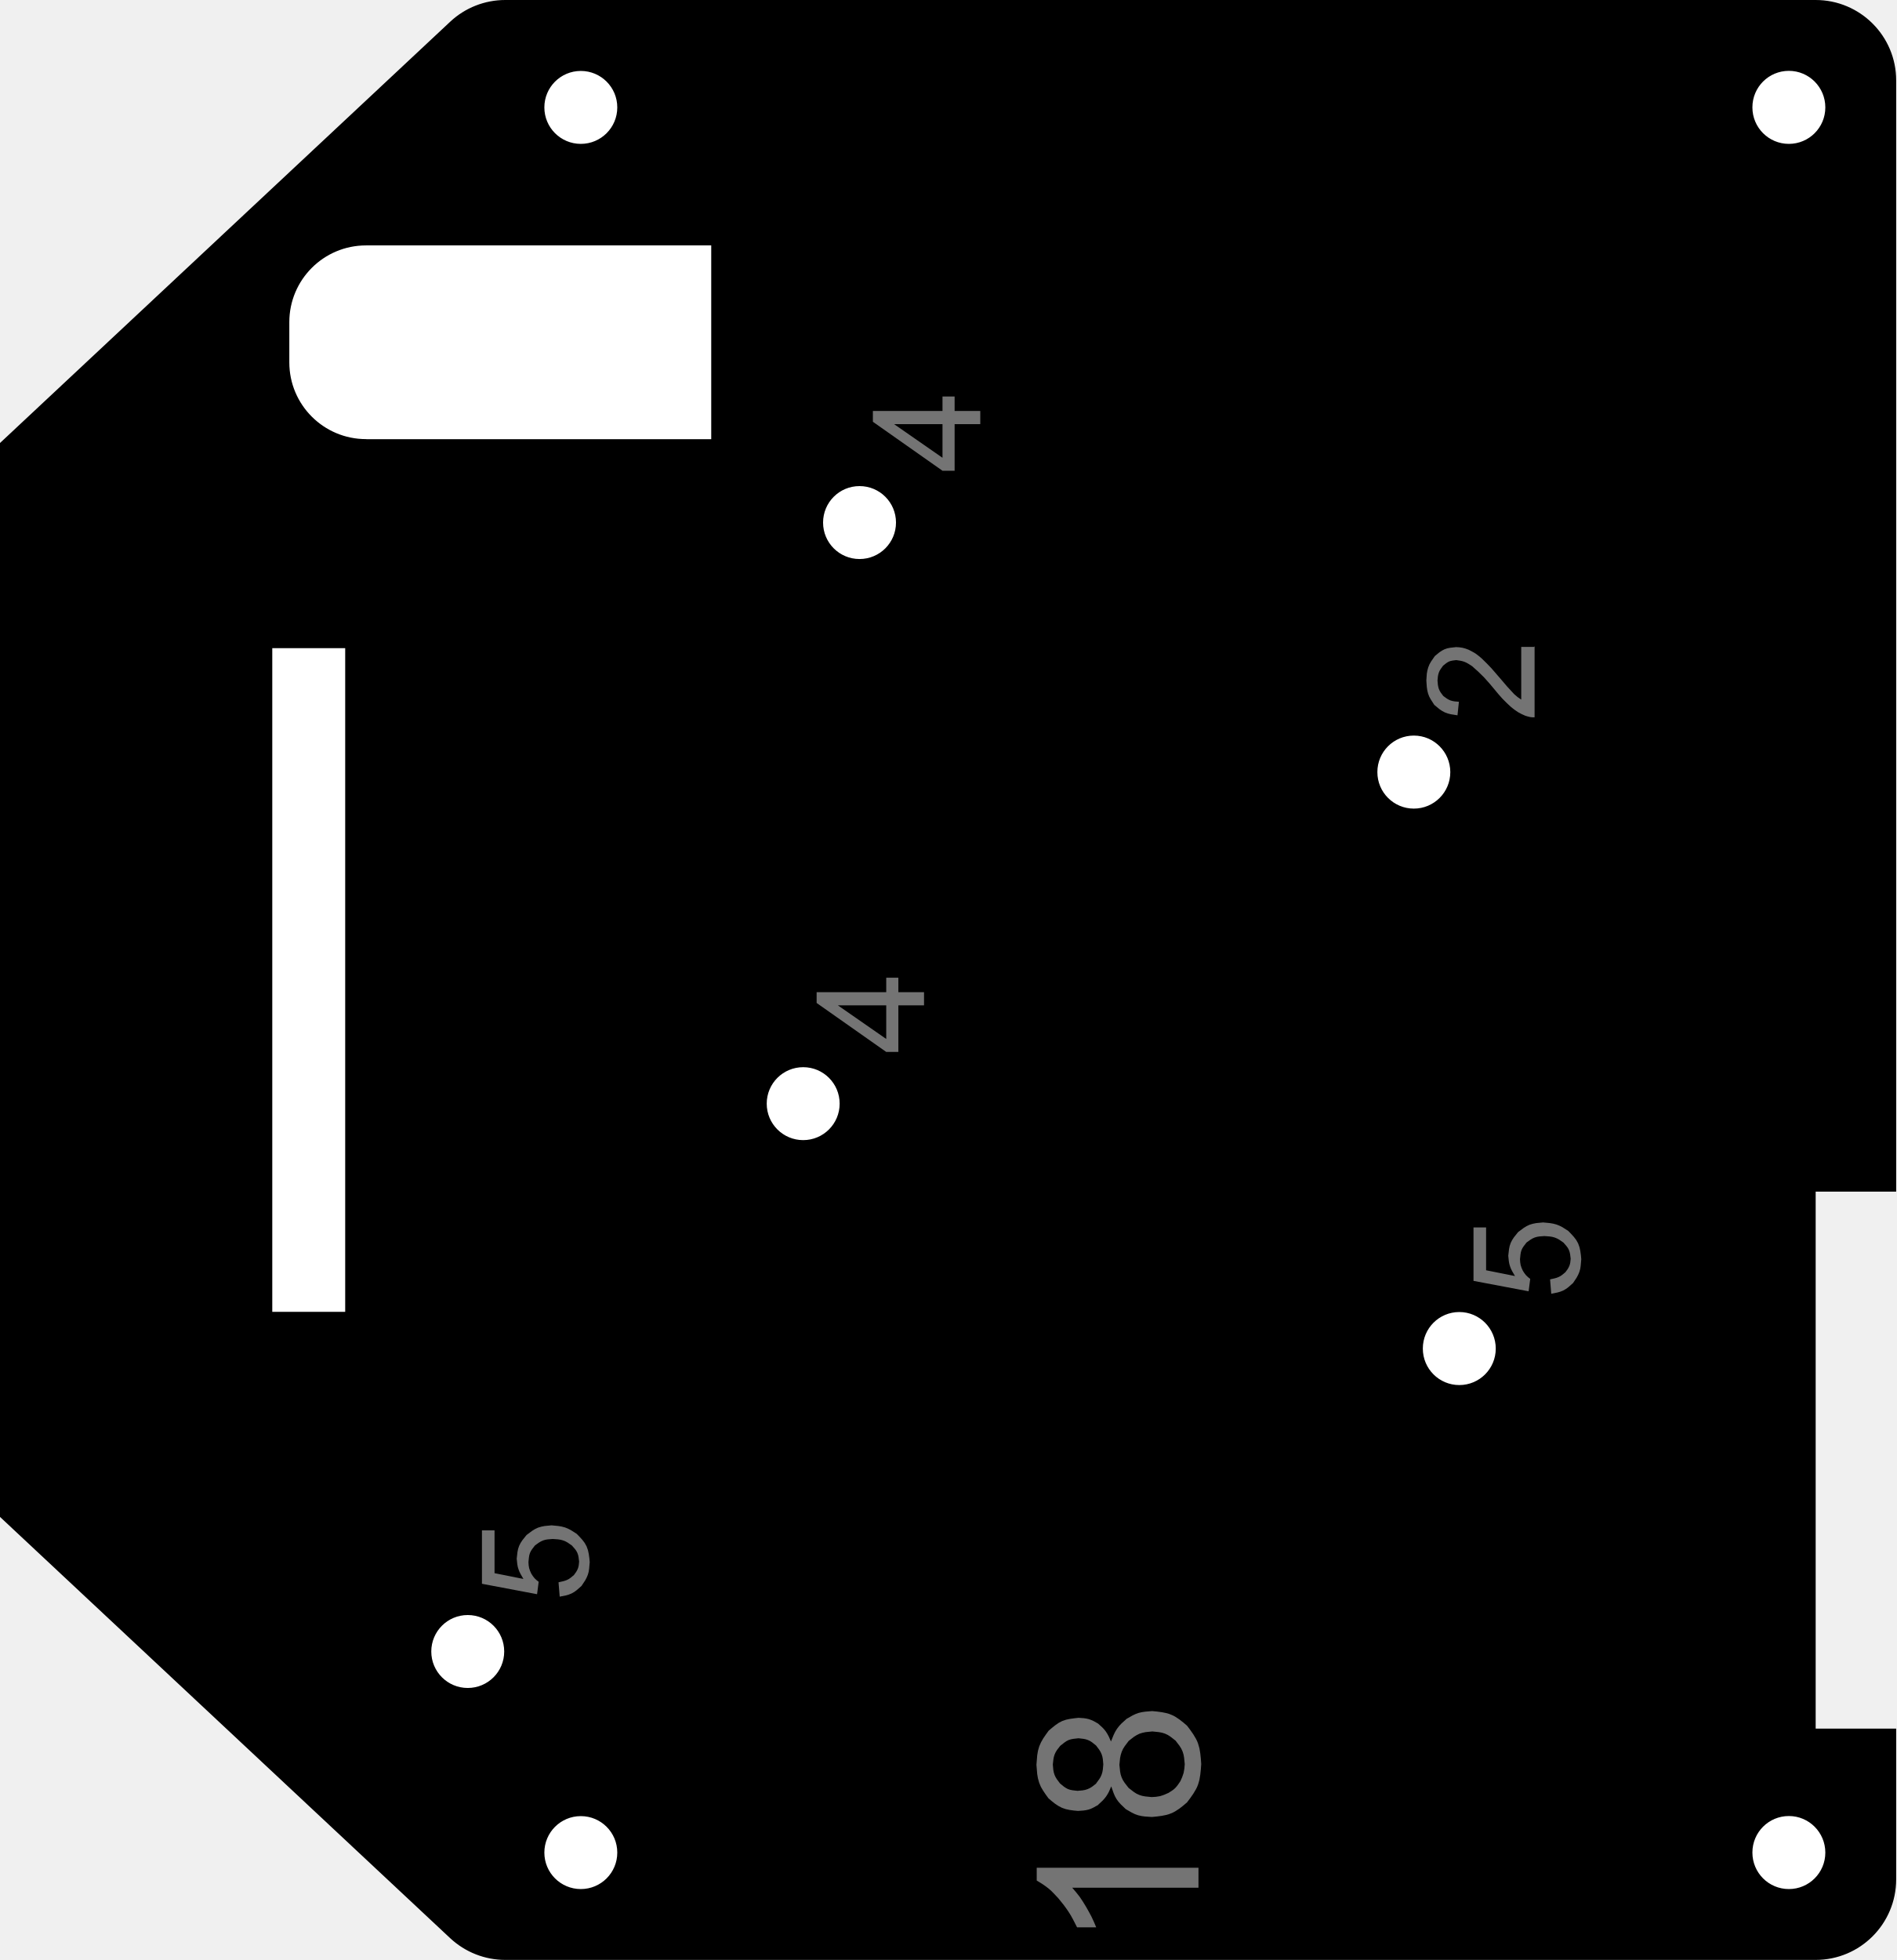
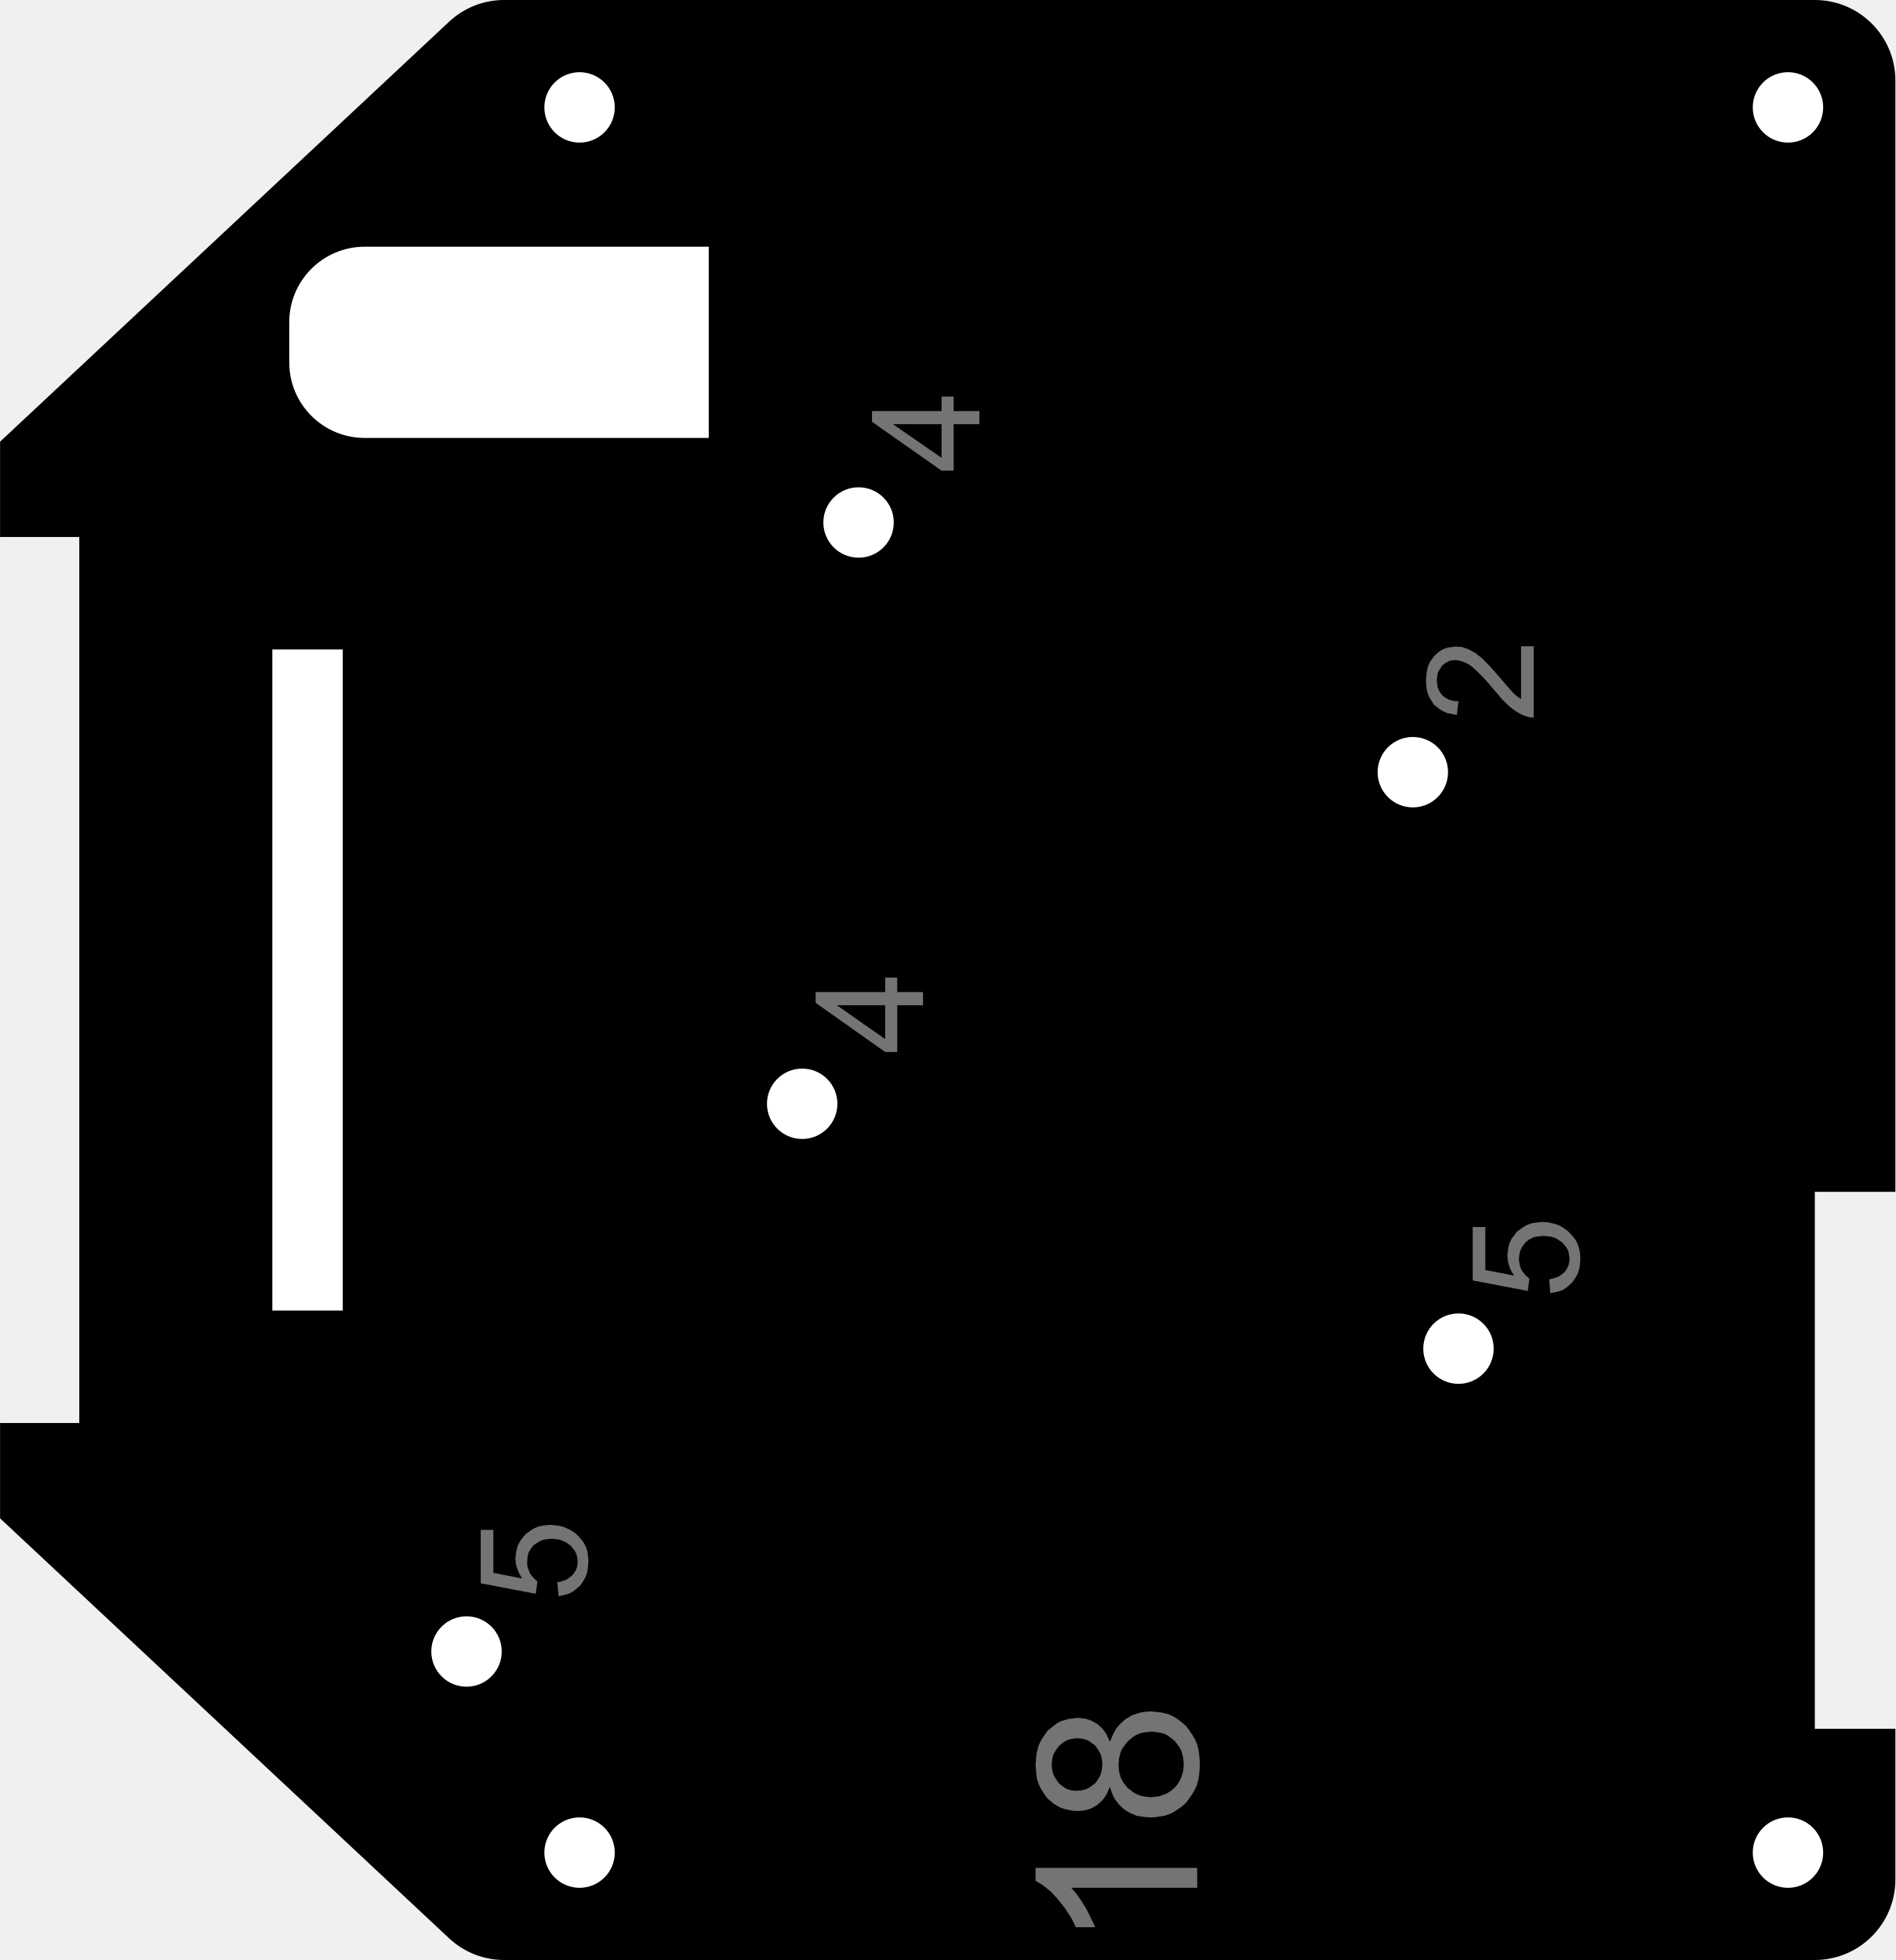
- <svg xmlns="http://www.w3.org/2000/svg" xmlns:ns1="http://www.shapertools.com/namespaces/shaper" id="Layer_1" data-name="Layer 1" version="1.1" viewBox="0 0 200.23 206.93">
-   <defs>
-     <style>
-       .cls-1 {
-         fill: #747474;
-       }
- 
-       .cls-1, .cls-2 {
-         stroke-width: 0px;
-       }
- 
-       .cls-3 {
-         fill: #fff;
-         stroke: #000;
-         stroke-linecap: round;
-         stroke-linejoin: round;
-         stroke-width: .8px;
-       }
- 
-       .cls-2 {
-         fill: #000;
-       }
-     </style>
-   </defs>
-   <g>
-     <path class="cls-2" d="M0,151.65v8.5l47.54,44.48c1.58,1.47,3.65,2.29,5.81,2.29h138.37c4.7,0,8.5-3.81,8.5-8.5h0v-15.92h-8.5v-56.69h8.5V8.5C200.23,3.81,196.42,0,191.72,0H53.35C51.19,0,49.11.82,47.54,2.29L0,46.77v8.5" ns1:cutDepth="0.3cm" />
-     <path class="cls-3" d="M145.04,81.52c0,2.35,1.9,4.25,4.25,4.25,2.35,0,4.25-1.9,4.25-4.25h0c0-2.35-1.9-4.26-4.25-4.26-2.35,0-4.25,1.9-4.25,4.25h0Z" ns1:cutDepth="0.3cm" />
-     <path class="cls-3" d="M80.56,116.52c0,2.35,1.9,4.25,4.25,4.25s4.25-1.9,4.25-4.25-1.9-4.25-4.25-4.25-4.25,1.9-4.25,4.25h0Z" ns1:cutDepth="0.3cm" />
-     <path class="cls-3" d="M45.14,174.36c0,2.35,1.9,4.25,4.25,4.25s4.25-1.9,4.25-4.25c0-2.35-1.9-4.25-4.25-4.25-2.35,0-4.25,1.9-4.25,4.25,0,0,0,0,0,0Z" ns1:cutDepth="0.3cm" />
-     <path class="cls-3" d="M86.51,55.17c0,2.35,1.9,4.25,4.25,4.25s4.25-1.9,4.25-4.25-1.9-4.25-4.25-4.25-4.25,1.9-4.25,4.25h0Z" ns1:cutDepth="0.3cm" />
-     <path class="cls-3" d="M149.84,142.38c0,2.35,1.9,4.25,4.25,4.25,2.35,0,4.25-1.9,4.25-4.25h0c0-2.35-1.9-4.26-4.25-4.26-2.35,0-4.25,1.9-4.25,4.25h0Z" ns1:cutDepth="0.3cm" />
-     <path class="cls-3" d="M28.35,68.03v70.87h8.5v-70.87h-8.5Z" ns1:cutDepth="0.3cm" />
-     <path class="cls-3" d="M184.64,195.59c0,2.35,1.9,4.25,4.25,4.25,2.35,0,4.25-1.9,4.25-4.25h0c0-2.35-1.9-4.26-4.25-4.26-2.35,0-4.25,1.9-4.25,4.25h0Z" ns1:cutDepth="0.3cm" />
-     <path class="cls-3" d="M57.08,11.34c0,2.35,1.9,4.25,4.25,4.25s4.25-1.9,4.25-4.25h0c0-2.35-1.9-4.25-4.25-4.25-2.35,0-4.25,1.9-4.25,4.25,0,0,0,0,0,0Z" ns1:cutDepth="0.3cm" />
-     <path class="cls-3" d="M184.64,11.34c0,2.35,1.9,4.25,4.25,4.25,2.35,0,4.25-1.9,4.25-4.25h0c0-2.35-1.9-4.26-4.25-4.26-2.35,0-4.25,1.9-4.25,4.25h0Z" ns1:cutDepth="0.3cm" />
-     <path class="cls-3" d="M57.08,195.59c0,2.35,1.9,4.25,4.25,4.25s4.25-1.9,4.25-4.25c0-2.35-1.9-4.25-4.25-4.25-2.35,0-4.25,1.9-4.25,4.25,0,0,0,0,0,0Z" ns1:cutDepth="0.3cm" />
-     <path class="cls-3" d="M38.65,46.77h36.85v-21.26h-36.85c-4.7,0-8.5,3.81-8.5,8.5v4.25c0,4.7,3.81,8.5,8.5,8.5Z" ns1:cutDepth="0.3cm" />
-   </g>
-   <g>
-     <path class="cls-1" d="M115.94,190.57h0l-.49.27-.25.12-.26.09-.27.06-.28.04-.56.04h0l-.44-.04-.44-.06-.42-.09-.4-.14-.38-.2-.36-.24-.34-.27-.34-.29h0l-.29-.4-.27-.4-.24-.41-.18-.43-.13-.46-.08-.47-.08-.97h0l.08-.99.08-.48.13-.46.19-.44.24-.42.28-.41.29-.4h0l.34-.29.35-.28.36-.25.38-.2.41-.14.43-.09.44-.06.45-.05h0l.55.04.27.04.26.06.25.09.25.11.48.27h0l.44.4.2.21.18.23.16.25.14.26.24.54h0l.28-.69.16-.33.19-.31.22-.29.25-.27.55-.5h0l.63-.36.32-.15.33-.12.35-.08.35-.05.72-.06h0l.52.05.51.07.5.1.24.07.23.09.23.1.22.12.42.28.41.32.4.34h0l.34.45.32.46.28.47.12.24.1.25.15.52.09.54.06.56.04.56h0l-.04.56-.06.56-.09.54-.07.26-.08.26-.1.25-.12.24-.28.47-.32.46-.34.45h0l-.4.34-.41.32-.43.28-.22.12-.23.1-.24.09-.24.07-.5.1-.52.07-.52.05h0l-.74-.05-.36-.05-.35-.08-.34-.12-.33-.16-.64-.37h0l-.53-.51-.24-.27-.21-.29-.17-.31-.14-.33-.24-.69h0l-.24.55-.14.26-.16.25-.18.23-.2.22-.44.41ZM123.35,189.31h0l.39-.25.18-.13.17-.15.15-.17.14-.18.26-.38h0l.19-.43.15-.44.08-.46.04-.47h0l-.07-.69-.06-.33-.1-.32-.14-.3-.18-.29-.42-.55h0l-.54-.42-.28-.18-.3-.14-.32-.1-.33-.06-.68-.07h0l-.7.07-.34.07-.32.1-.3.15-.29.18-.55.43h0l-.42.56-.18.29-.14.31-.1.32-.07.34-.07.7h0l.07.68.06.33.1.31.14.3.18.28.42.54h0l.54.42.28.18.3.14.31.1.33.06.68.07h0l.45-.03.44-.07.42-.14.41-.18ZM115.74,188.29h0l.33-.45.14-.23.11-.25.08-.26.05-.27.05-.56h0l-.05-.55-.05-.27-.08-.25-.11-.24-.14-.23-.33-.44h0l-.41-.33-.21-.14-.23-.11-.24-.08-.25-.05-.52-.06h0l-.54.06-.26.05-.25.08-.23.12-.22.15-.43.34h0l-.34.44-.14.23-.11.24-.08.25-.05.27-.06.55h0l.05.55.05.27.08.26.11.24.14.23.33.44h0l.4.33.21.14.22.12.24.08.25.05.52.06h0l.55-.05.27-.05.25-.08.24-.11.23-.14.44-.34Z" ns1:cutDepth="0.05cm" />
-     <path class="cls-1" d="M126.53,199.3h-13.31l.4.47.38.48.34.51.32.52h0l.3.53.29.54.26.56.24.57h-2.02l-.42-.82-.22-.4-.24-.39-.26-.38-.27-.37-.58-.72h0l-.51-.54-.26-.26-.28-.24-.29-.22-.3-.21-.63-.39v-1.35h17.08v2.09Z" ns1:cutDepth="0.05cm" />
-     <path class="cls-1" d="M94.86,106.14v4.92h-1.28l-7.35-5.17v-1.14h7.35v-1.53h1.28v1.53h2.71v1.39h-2.71ZM88.47,106.14l5.11,3.55v-3.55h-5.11Z" ns1:cutDepth="0.05cm" />
-     <path class="cls-1" d="M58.98,167.05h0l.45-.1.22-.06.21-.08.2-.1.19-.13.35-.29h0l.23-.32.1-.17.08-.17.06-.18.04-.19.04-.39h0l-.06-.48-.05-.23-.08-.22-.11-.21-.14-.19-.32-.37h0l-.45-.31-.24-.13-.25-.1-.26-.07-.27-.04-.55-.04h0l-.52.04-.25.04-.24.07-.23.1-.22.13-.42.3h0l-.3.39-.13.2-.1.21-.07.23-.04.24-.05.49h0l.02.32.05.31.1.3.13.29h0l.16.25.18.23.21.2.23.18-.17,1.31-5.82-1.1v-5.64h1.33v4.52l3.05.61h0l-.29-.5-.13-.26-.1-.26-.08-.27-.05-.28-.06-.57h0l.08-.7.07-.34.11-.32.15-.3.19-.29.44-.55h0l.59-.44.31-.19.32-.15.34-.1.35-.07.73-.07h0l.72.07.35.06.34.09.33.13.31.16.61.39h0l.3.31.29.32.25.33.2.36.14.39.09.41.06.43.04.43h0l-.06.69-.05.33-.09.32-.13.31-.16.3-.38.57h0l-.5.44-.26.19-.28.16-.3.12-.31.09-.65.13-.12-1.46Z" ns1:cutDepth="0.05cm" />
-     <path class="cls-1" d="M100.8,44.78v4.92h-1.28l-7.35-5.17v-1.14h7.35v-1.53h1.28v1.53h2.71v1.39h-2.71ZM94.41,44.78l5.11,3.55v-3.55h-5.11Z" ns1:cutDepth="0.05cm" />
-     <path class="cls-1" d="M162.04,68.24v7.49h-.25s-.24-.03-.24-.03l-.24-.06-.24-.07h0l-.4-.18-.39-.21-.36-.25-.35-.27h0l-.46-.43-.44-.44-.42-.47-.4-.48h0l-.56-.67-.58-.65-.62-.61-.65-.58h0l-.39-.25-.2-.11-.2-.09-.21-.07-.22-.05-.45-.07h0l-.39.05-.19.04-.18.06-.17.09-.16.11-.31.25h0l-.25.35-.11.18-.08.19-.06.2-.04.21-.04.43h0l.04.45.04.22.06.21.09.2.11.19.27.36h0l.37.27.19.11.2.09.21.06.22.04.46.04-.15,1.43h0l-.69-.11-.33-.08-.32-.12-.3-.16-.28-.19-.53-.44h0l-.38-.59-.16-.3-.12-.32-.08-.33-.05-.34-.05-.7h0l.05-.71.06-.34.09-.33.13-.32.17-.3.4-.58h0l.49-.4.26-.17.27-.14.29-.1.3-.06.63-.07h0l.34.02.34.05.33.09.32.12h0l.37.19.36.21.33.25.32.27h0l.52.51.51.53.96,1.11h0l.7.82.73.79h0l.36.31.39.27v-5.56h1.34Z" ns1:cutDepth="0.05cm" />
-     <path class="cls-1" d="M163.68,135.07h0l.45-.1.22-.06.21-.08.2-.1.19-.13.35-.29h0l.23-.32.1-.17.08-.17.06-.18.04-.19.04-.39h0l-.06-.48-.05-.23-.08-.22-.11-.21-.14-.19-.32-.37h0l-.45-.31-.24-.13-.25-.1-.26-.07-.27-.04-.55-.04h0l-.52.04-.25.04-.24.07-.23.1-.22.13-.42.3h0l-.3.39-.13.2-.1.21-.07.23-.04.24-.05.49h0l.02.32.05.31.1.3.13.29h0l.16.25.18.23.21.2.23.18-.17,1.31-5.82-1.1v-5.64h1.33v4.52l3.05.61h0l-.29-.5-.13-.26-.1-.26-.08-.27-.05-.28-.06-.57h0l.08-.7.07-.34.11-.32.15-.3.19-.29.44-.55h0l.59-.44.31-.19.32-.15.34-.1.35-.07.73-.07h0l.72.07.35.06.34.09.33.13.31.16.61.39h0l.3.31.29.32.25.33.2.36.14.39.09.41.06.43.04.43h0l-.06.69-.05.33-.09.32-.13.31-.16.3-.38.57h0l-.5.44-.26.19-.28.16-.3.12-.31.09-.65.13-.12-1.46Z" ns1:cutDepth="0.05cm" />
-   </g>
+ <svg xmlns="http://www.w3.org/2000/svg" xmlns:ns1="http://www.shapertools.com/namespaces/shaper" ns1:fusionaddin="version:1.7.0" width="7.059cm" height="7.3cm" version="1.1" x="0cm" y="0cm" viewBox="0 0 7.059 7.3" enable-background="new 0 0 7.059 7.3" xml:space="preserve">
+   <path d="M-3.529,-2.005 L-1.857,-3.569 A0.3,0.3 226.905 0,1 -1.652,-3.65 L3.229,-3.65 A0.3,0.3 270 0,1 3.529,-3.35 L3.529,-2.789 3.229,-2.789 3.229,-0.789 3.529,-0.789 3.529,3.35 A0.3,0.3 0 0,1 3.229,3.65 L-1.652,3.65 A0.3,0.3 90 0,1 -1.857,3.569 L-3.529,2.005 -3.529,1.65 -3.234,1.65 -3.234,-1.65 -3.529,-1.65 -3.529,-2.005z" transform="matrix(1,0,0,-1,3.529262,3.65)" fill="rgb(0,0,0)" ns1:cutDepth="0.3cm" stroke-linecap="round" stroke-linejoin="round" />
+   <path d="M2.24,-1.115 L2.24,-1.115 2.256,-1.111 2.263,-1.109 2.271,-1.106 2.278,-1.103 2.284,-1.098 2.297,-1.088 2.297,-1.088 2.305,-1.077 2.308,-1.071 2.311,-1.065 2.313,-1.058 2.314,-1.052 2.316,-1.038 2.316,-1.038 2.313,-1.021 2.312,-1.013 2.309,-1.005 2.305,-0.998 2.3,-0.991 2.289,-0.978 2.289,-0.978 2.273,-0.967 2.265,-0.962 2.256,-0.959 2.247,-0.956 2.237,-0.955 2.218,-0.953 2.218,-0.953 2.2,-0.955 2.191,-0.956 2.182,-0.958 2.174,-0.962 2.166,-0.966 2.152,-0.977 2.152,-0.977 2.141,-0.991 2.137,-0.998 2.133,-1.005 2.131,-1.013 2.129,-1.021 2.127,-1.039 2.127,-1.039 2.128,-1.05 2.13,-1.061 2.133,-1.071 2.138,-1.082 2.138,-1.082 2.144,-1.09 2.15,-1.098 2.158,-1.105 2.166,-1.112 2.16,-1.158 1.955,-1.119 1.955,-0.92 2.002,-0.92 2.002,-1.08 2.109,-1.101 2.109,-1.101 2.099,-1.084 2.094,-1.075 2.091,-1.065 2.088,-1.056 2.086,-1.046 2.084,-1.026 2.084,-1.026 2.087,-1.001 2.089,-0.989 2.093,-0.978 2.098,-0.967 2.105,-0.957 2.12,-0.937 2.12,-0.937 2.141,-0.922 2.152,-0.915 2.163,-0.91 2.175,-0.906 2.188,-0.904 2.214,-0.901 2.214,-0.901 2.239,-0.903 2.251,-0.906 2.263,-0.909 2.275,-0.913 2.286,-0.919 2.307,-0.933 2.307,-0.933 2.318,-0.944 2.328,-0.955 2.337,-0.967 2.344,-0.979 2.349,-0.993 2.353,-1.008 2.355,-1.023 2.356,-1.038 2.356,-1.038 2.354,-1.062 2.352,-1.074 2.349,-1.085 2.345,-1.096 2.339,-1.107 2.325,-1.127 2.325,-1.127 2.308,-1.142 2.299,-1.149 2.289,-1.155 2.278,-1.159 2.267,-1.162 2.244,-1.166 2.24,-1.115z" transform="matrix(1,0,0,-1,3.529262,3.65)" fill="rgb(116,116,116)" fill-rule="nonzero" ns1:cutDepth="0.05cm" stroke-linecap="round" stroke-linejoin="round" />
+   <path d="M2.182,1.243 L2.182,0.978 2.182,0.978 2.174,0.978 2.165,0.979 2.157,0.981 2.148,0.984 2.148,0.984 2.134,0.99 2.12,0.998 2.107,1.007 2.095,1.016 2.095,1.016 2.079,1.031 2.063,1.047 2.049,1.064 2.034,1.081 2.034,1.081 2.015,1.104 1.994,1.127 1.973,1.148 1.95,1.169 1.95,1.169 1.936,1.178 1.929,1.181 1.922,1.185 1.914,1.187 1.907,1.189 1.891,1.192 1.891,1.192 1.877,1.19 1.87,1.189 1.864,1.186 1.858,1.183 1.852,1.18 1.841,1.171 1.841,1.171 1.833,1.158 1.829,1.152 1.826,1.146 1.824,1.139 1.823,1.131 1.821,1.116 1.821,1.116 1.823,1.101 1.824,1.093 1.826,1.086 1.829,1.079 1.833,1.072 1.843,1.059 1.843,1.059 1.856,1.05 1.863,1.046 1.87,1.043 1.877,1.041 1.885,1.039 1.902,1.038 1.896,0.987 1.896,0.987 1.872,0.992 1.86,0.994 1.849,0.999 1.839,1.004 1.829,1.011 1.81,1.026 1.81,1.026 1.797,1.047 1.791,1.058 1.787,1.069 1.784,1.081 1.782,1.093 1.781,1.117 1.781,1.117 1.783,1.142 1.785,1.154 1.788,1.166 1.792,1.177 1.798,1.188 1.813,1.208 1.813,1.208 1.83,1.223 1.839,1.229 1.849,1.234 1.859,1.237 1.869,1.239 1.892,1.242 1.892,1.242 1.904,1.241 1.916,1.24 1.927,1.236 1.939,1.232 1.939,1.232 1.952,1.225 1.965,1.218 1.976,1.209 1.988,1.2 1.988,1.2 2.006,1.182 2.024,1.163 2.058,1.124 2.058,1.124 2.083,1.095 2.108,1.067 2.108,1.067 2.121,1.056 2.135,1.046 2.135,1.243 2.182,1.243z" transform="matrix(1,0,0,-1,3.529262,3.65)" fill="rgb(116,116,116)" fill-rule="nonzero" ns1:cutDepth="0.05cm" stroke-linecap="round" stroke-linejoin="round" />
+   <path d="M0.022,2.07 L0.022,1.897 -0.023,1.897 -0.282,2.079 -0.282,2.119 -0.023,2.119 -0.023,2.173 0.022,2.173 0.022,2.119 0.118,2.119 0.118,2.07 0.022,2.07z M-0.204,2.07 L-0.023,1.945 -0.023,2.07 -0.204,2.07z" transform="matrix(1,0,0,-1,3.529262,3.65)" fill="rgb(116,116,116)" fill-rule="nonzero" ns1:cutDepth="0.05cm" stroke-linecap="round" stroke-linejoin="round" />
+   <path d="M-1.454,-2.243 L-1.454,-2.243 -1.438,-2.24 -1.43,-2.237 -1.423,-2.235 -1.416,-2.231 -1.409,-2.226 -1.397,-2.216 -1.397,-2.216 -1.389,-2.205 -1.385,-2.199 -1.383,-2.193 -1.381,-2.187 -1.379,-2.18 -1.378,-2.166 -1.378,-2.166 -1.38,-2.149 -1.382,-2.141 -1.385,-2.133 -1.389,-2.126 -1.394,-2.119 -1.405,-2.106 -1.405,-2.106 -1.421,-2.095 -1.429,-2.091 -1.438,-2.087 -1.447,-2.084 -1.456,-2.083 -1.476,-2.081 -1.476,-2.081 -1.494,-2.083 -1.503,-2.084 -1.511,-2.087 -1.519,-2.09 -1.527,-2.095 -1.542,-2.105 -1.542,-2.105 -1.553,-2.119 -1.557,-2.126 -1.561,-2.133 -1.563,-2.141 -1.565,-2.15 -1.566,-2.167 -1.566,-2.167 -1.566,-2.178 -1.564,-2.189 -1.56,-2.199 -1.556,-2.21 -1.556,-2.21 -1.55,-2.218 -1.543,-2.226 -1.536,-2.233 -1.528,-2.24 -1.534,-2.286 -1.739,-2.247 -1.739,-2.048 -1.692,-2.048 -1.692,-2.208 -1.585,-2.229 -1.585,-2.229 -1.595,-2.212 -1.599,-2.203 -1.603,-2.193 -1.606,-2.184 -1.608,-2.174 -1.61,-2.154 -1.61,-2.154 -1.607,-2.129 -1.604,-2.117 -1.601,-2.106 -1.595,-2.095 -1.589,-2.085 -1.573,-2.065 -1.573,-2.065 -1.553,-2.05 -1.542,-2.043 -1.53,-2.038 -1.518,-2.034 -1.506,-2.032 -1.48,-2.029 -1.48,-2.029 -1.455,-2.032 -1.442,-2.034 -1.43,-2.037 -1.419,-2.042 -1.408,-2.047 -1.386,-2.061 -1.386,-2.061 -1.375,-2.072 -1.365,-2.083 -1.356,-2.095 -1.349,-2.108 -1.344,-2.121 -1.341,-2.136 -1.339,-2.151 -1.338,-2.166 -1.338,-2.166 -1.34,-2.19 -1.342,-2.202 -1.345,-2.214 -1.349,-2.224 -1.355,-2.235 -1.368,-2.255 -1.368,-2.255 -1.386,-2.27 -1.395,-2.277 -1.405,-2.283 -1.415,-2.287 -1.426,-2.29 -1.449,-2.295 -1.454,-2.243z" transform="matrix(1,0,0,-1,3.529262,3.65)" fill="rgb(116,116,116)" fill-rule="nonzero" ns1:cutDepth="0.05cm" stroke-linecap="round" stroke-linejoin="round" />
+   <path d="M-0.188,-0.094 L-0.188,-0.268 -0.233,-0.268 -0.492,-0.085 -0.492,-0.045 -0.233,-0.045 -0.233,0.009 -0.188,0.009 -0.188,-0.045 -0.092,-0.045 -0.092,-0.094 -0.188,-0.094z M-0.413,-0.094 L-0.233,-0.22 -0.233,-0.094 -0.413,-0.094z" transform="matrix(1,0,0,-1,3.529262,3.65)" fill="rgb(116,116,116)" fill-rule="nonzero" ns1:cutDepth="0.05cm" stroke-linecap="round" stroke-linejoin="round" />
+   <path d="M0.929,-3.381 L0.46,-3.381 0.46,-3.381 0.474,-3.397 0.487,-3.414 0.499,-3.432 0.511,-3.451 0.511,-3.451 0.521,-3.469 0.531,-3.489 0.54,-3.508 0.549,-3.528 0.477,-3.528 0.477,-3.528 0.463,-3.499 0.455,-3.485 0.446,-3.472 0.437,-3.458 0.427,-3.445 0.407,-3.42 0.407,-3.42 0.389,-3.401 0.38,-3.392 0.37,-3.384 0.36,-3.376 0.349,-3.368 0.327,-3.355 0.327,-3.307 0.929,-3.307 0.929,-3.381z" transform="matrix(1,0,0,-1,3.529262,3.65)" fill="rgb(116,116,116)" fill-rule="nonzero" ns1:cutDepth="0.05cm" stroke-linecap="round" stroke-linejoin="round" />
+   <path d="M0.556,-3.073 L0.556,-3.073 0.539,-3.083 0.53,-3.087 0.521,-3.09 0.511,-3.092 0.501,-3.094 0.482,-3.095 0.482,-3.095 0.466,-3.094 0.451,-3.091 0.436,-3.088 0.421,-3.083 0.408,-3.076 0.395,-3.068 0.383,-3.058 0.371,-3.048 0.371,-3.048 0.361,-3.034 0.352,-3.02 0.343,-3.005 0.337,-2.99 0.332,-2.974 0.33,-2.957 0.327,-2.923 0.327,-2.923 0.33,-2.888 0.333,-2.871 0.337,-2.855 0.344,-2.839 0.352,-2.825 0.362,-2.81 0.372,-2.796 0.372,-2.796 0.384,-2.786 0.397,-2.776 0.409,-2.767 0.423,-2.76 0.437,-2.756 0.452,-2.752 0.468,-2.75 0.484,-2.748 0.484,-2.748 0.503,-2.75 0.512,-2.751 0.522,-2.754 0.531,-2.757 0.539,-2.761 0.556,-2.77 0.556,-2.77 0.572,-2.784 0.579,-2.792 0.585,-2.8 0.591,-2.809 0.595,-2.818 0.604,-2.837 0.604,-2.837 0.614,-2.813 0.62,-2.801 0.626,-2.79 0.634,-2.78 0.643,-2.77 0.662,-2.753 0.662,-2.753 0.684,-2.74 0.696,-2.735 0.708,-2.731 0.72,-2.728 0.732,-2.726 0.758,-2.724 0.758,-2.724 0.776,-2.726 0.794,-2.728 0.812,-2.732 0.82,-2.734 0.828,-2.737 0.836,-2.741 0.844,-2.745 0.859,-2.755 0.873,-2.766 0.887,-2.778 0.887,-2.778 0.899,-2.794 0.91,-2.81 0.92,-2.827 0.924,-2.836 0.928,-2.845 0.933,-2.863 0.936,-2.882 0.938,-2.902 0.939,-2.922 0.939,-2.922 0.938,-2.941 0.936,-2.961 0.933,-2.98 0.93,-2.989 0.928,-2.999 0.924,-3.007 0.92,-3.016 0.91,-3.033 0.899,-3.049 0.887,-3.065 0.887,-3.065 0.873,-3.077 0.858,-3.088 0.843,-3.098 0.835,-3.102 0.827,-3.106 0.819,-3.109 0.81,-3.112 0.793,-3.115 0.774,-3.118 0.756,-3.119 0.756,-3.119 0.73,-3.117 0.717,-3.115 0.704,-3.113 0.692,-3.108 0.68,-3.103 0.658,-3.09 0.658,-3.09 0.639,-3.072 0.631,-3.062 0.623,-3.052 0.617,-3.041 0.612,-3.029 0.604,-3.005 0.604,-3.005 0.595,-3.025 0.591,-3.034 0.585,-3.043 0.579,-3.051 0.572,-3.059 0.556,-3.073z M0.817,-3.029 L0.817,-3.029 0.831,-3.02 0.837,-3.015 0.843,-3.01 0.849,-3.004 0.854,-2.998 0.863,-2.984 0.863,-2.984 0.87,-2.969 0.875,-2.953 0.878,-2.937 0.879,-2.921 0.879,-2.921 0.877,-2.897 0.874,-2.885 0.871,-2.874 0.866,-2.863 0.86,-2.853 0.845,-2.834 0.845,-2.834 0.826,-2.819 0.816,-2.812 0.805,-2.807 0.794,-2.804 0.783,-2.802 0.759,-2.799 0.759,-2.799 0.734,-2.802 0.722,-2.804 0.711,-2.808 0.7,-2.813 0.69,-2.819 0.671,-2.835 0.671,-2.835 0.656,-2.854 0.649,-2.865 0.644,-2.875 0.641,-2.887 0.638,-2.899 0.636,-2.923 0.636,-2.923 0.638,-2.947 0.641,-2.959 0.644,-2.97 0.649,-2.98 0.655,-2.99 0.67,-3.009 0.67,-3.009 0.689,-3.024 0.699,-3.03 0.71,-3.035 0.721,-3.039 0.732,-3.041 0.756,-3.044 0.756,-3.044 0.772,-3.042 0.788,-3.04 0.802,-3.035 0.817,-3.029z M0.549,-2.992 L0.549,-2.992 0.56,-2.977 0.565,-2.968 0.569,-2.96 0.572,-2.95 0.574,-2.941 0.576,-2.921 0.576,-2.921 0.574,-2.902 0.572,-2.892 0.569,-2.883 0.565,-2.875 0.56,-2.867 0.549,-2.851 0.549,-2.851 0.534,-2.84 0.527,-2.835 0.519,-2.831 0.51,-2.828 0.502,-2.826 0.483,-2.824 0.483,-2.824 0.464,-2.826 0.455,-2.828 0.446,-2.831 0.438,-2.835 0.43,-2.84 0.415,-2.852 0.415,-2.852 0.403,-2.868 0.398,-2.876 0.394,-2.884 0.391,-2.893 0.389,-2.903 0.387,-2.922 0.387,-2.922 0.389,-2.941 0.391,-2.951 0.394,-2.96 0.398,-2.968 0.403,-2.976 0.414,-2.992 0.414,-2.992 0.429,-3.004 0.436,-3.009 0.444,-3.013 0.452,-3.016 0.461,-3.018 0.479,-3.02 0.479,-3.02 0.498,-3.018 0.508,-3.016 0.517,-3.013 0.525,-3.009 0.533,-3.004 0.549,-2.992z" transform="matrix(1,0,0,-1,3.529262,3.65)" fill="rgb(116,116,116)" fill-rule="nonzero" ns1:cutDepth="0.05cm" stroke-linecap="round" stroke-linejoin="round" />
+   <path d="M1.582,0.774 a0.15,0.15 0 1,1 0.3,0 a0.15,0.15 0 1,1 -0.3,0z" transform="matrix(1,0,0,-1,3.529262,3.65)" fill="rgb(255,255,255)" stroke="rgb(0,0,0)" stroke-width="0.001cm" stroke-linecap="round" stroke-linejoin="round" ns1:cutDepth="0.3cm" />
+   <path d="M-0.692,-0.461 a0.15,0.15 0 1,1 0.3,0 a0.15,0.15 0 1,1 -0.3,0z" transform="matrix(1,0,0,-1,3.529262,3.65)" fill="rgb(255,255,255)" stroke="rgb(0,0,0)" stroke-width="0.001cm" stroke-linecap="round" stroke-linejoin="round" ns1:cutDepth="0.3cm" />
+   <path d="M-1.942,-2.501 a0.15,0.15 0 1,1 0.3,0 a0.15,0.15 0 1,1 -0.3,0z" transform="matrix(1,0,0,-1,3.529262,3.65)" fill="rgb(255,255,255)" stroke="rgb(0,0,0)" stroke-width="0.001cm" stroke-linecap="round" stroke-linejoin="round" ns1:cutDepth="0.3cm" />
+   <path d="M-0.482,1.704 a0.15,0.15 0 1,1 0.3,0 a0.15,0.15 0 1,1 -0.3,0z" transform="matrix(1,0,0,-1,3.529262,3.65)" fill="rgb(255,255,255)" stroke="rgb(0,0,0)" stroke-width="0.001cm" stroke-linecap="round" stroke-linejoin="round" ns1:cutDepth="0.3cm" />
+   <path d="M1.752,-1.373 a0.15,0.15 0 1,1 0.3,0 a0.15,0.15 0 1,1 -0.3,0z" transform="matrix(1,0,0,-1,3.529262,3.65)" fill="rgb(255,255,255)" stroke="rgb(0,0,0)" stroke-width="0.001cm" stroke-linecap="round" stroke-linejoin="round" ns1:cutDepth="0.3cm" />
+   <path d="M-2.534,1.25 L-2.534,-1.25 -2.234,-1.25 -2.234,1.25 -2.534,1.25z" transform="matrix(1,0,0,-1,3.529262,3.65)" fill="rgb(255,255,255)" stroke="rgb(0,0,0)" stroke-width="0.001cm" stroke-linecap="round" stroke-linejoin="round" ns1:cutDepth="0.3cm" />
+   <path d="M2.979,-3.25 a0.15,0.15 0 1,1 0.3,0 a0.15,0.15 0 1,1 -0.3,0z" transform="matrix(1,0,0,-1,3.529262,3.65)" fill="rgb(255,255,255)" stroke="rgb(0,0,0)" stroke-width="0.001cm" stroke-linecap="round" stroke-linejoin="round" ns1:cutDepth="0.3cm" />
+   <path d="M-1.521,3.25 a0.15,0.15 0 1,1 0.3,0 a0.15,0.15 0 1,1 -0.3,0z" transform="matrix(1,0,0,-1,3.529262,3.65)" fill="rgb(255,255,255)" stroke="rgb(0,0,0)" stroke-width="0.001cm" stroke-linecap="round" stroke-linejoin="round" ns1:cutDepth="0.3cm" />
+   <path d="M2.979,3.25 a0.15,0.15 0 1,1 0.3,0 a0.15,0.15 0 1,1 -0.3,0z" transform="matrix(1,0,0,-1,3.529262,3.65)" fill="rgb(255,255,255)" stroke="rgb(0,0,0)" stroke-width="0.001cm" stroke-linecap="round" stroke-linejoin="round" ns1:cutDepth="0.3cm" />
+   <path d="M-1.521,-3.25 a0.15,0.15 0 1,1 0.3,0 a0.15,0.15 0 1,1 -0.3,0z" transform="matrix(1,0,0,-1,3.529262,3.65)" fill="rgb(255,255,255)" stroke="rgb(0,0,0)" stroke-width="0.001cm" stroke-linecap="round" stroke-linejoin="round" ns1:cutDepth="0.3cm" />
+   <path d="M-2.171,2 L-0.871,2 -0.871,2.75 -2.171,2.75 A0.3,0.3 90 0,1 -2.471,2.45 L-2.471,2.3 A0.3,0.3 180 0,1 -2.171,2z" transform="matrix(1,0,0,-1,3.529262,3.65)" fill="rgb(255,255,255)" stroke="rgb(0,0,0)" stroke-width="0.001cm" stroke-linecap="round" stroke-linejoin="round" ns1:cutDepth="0.3cm" />
</svg>
